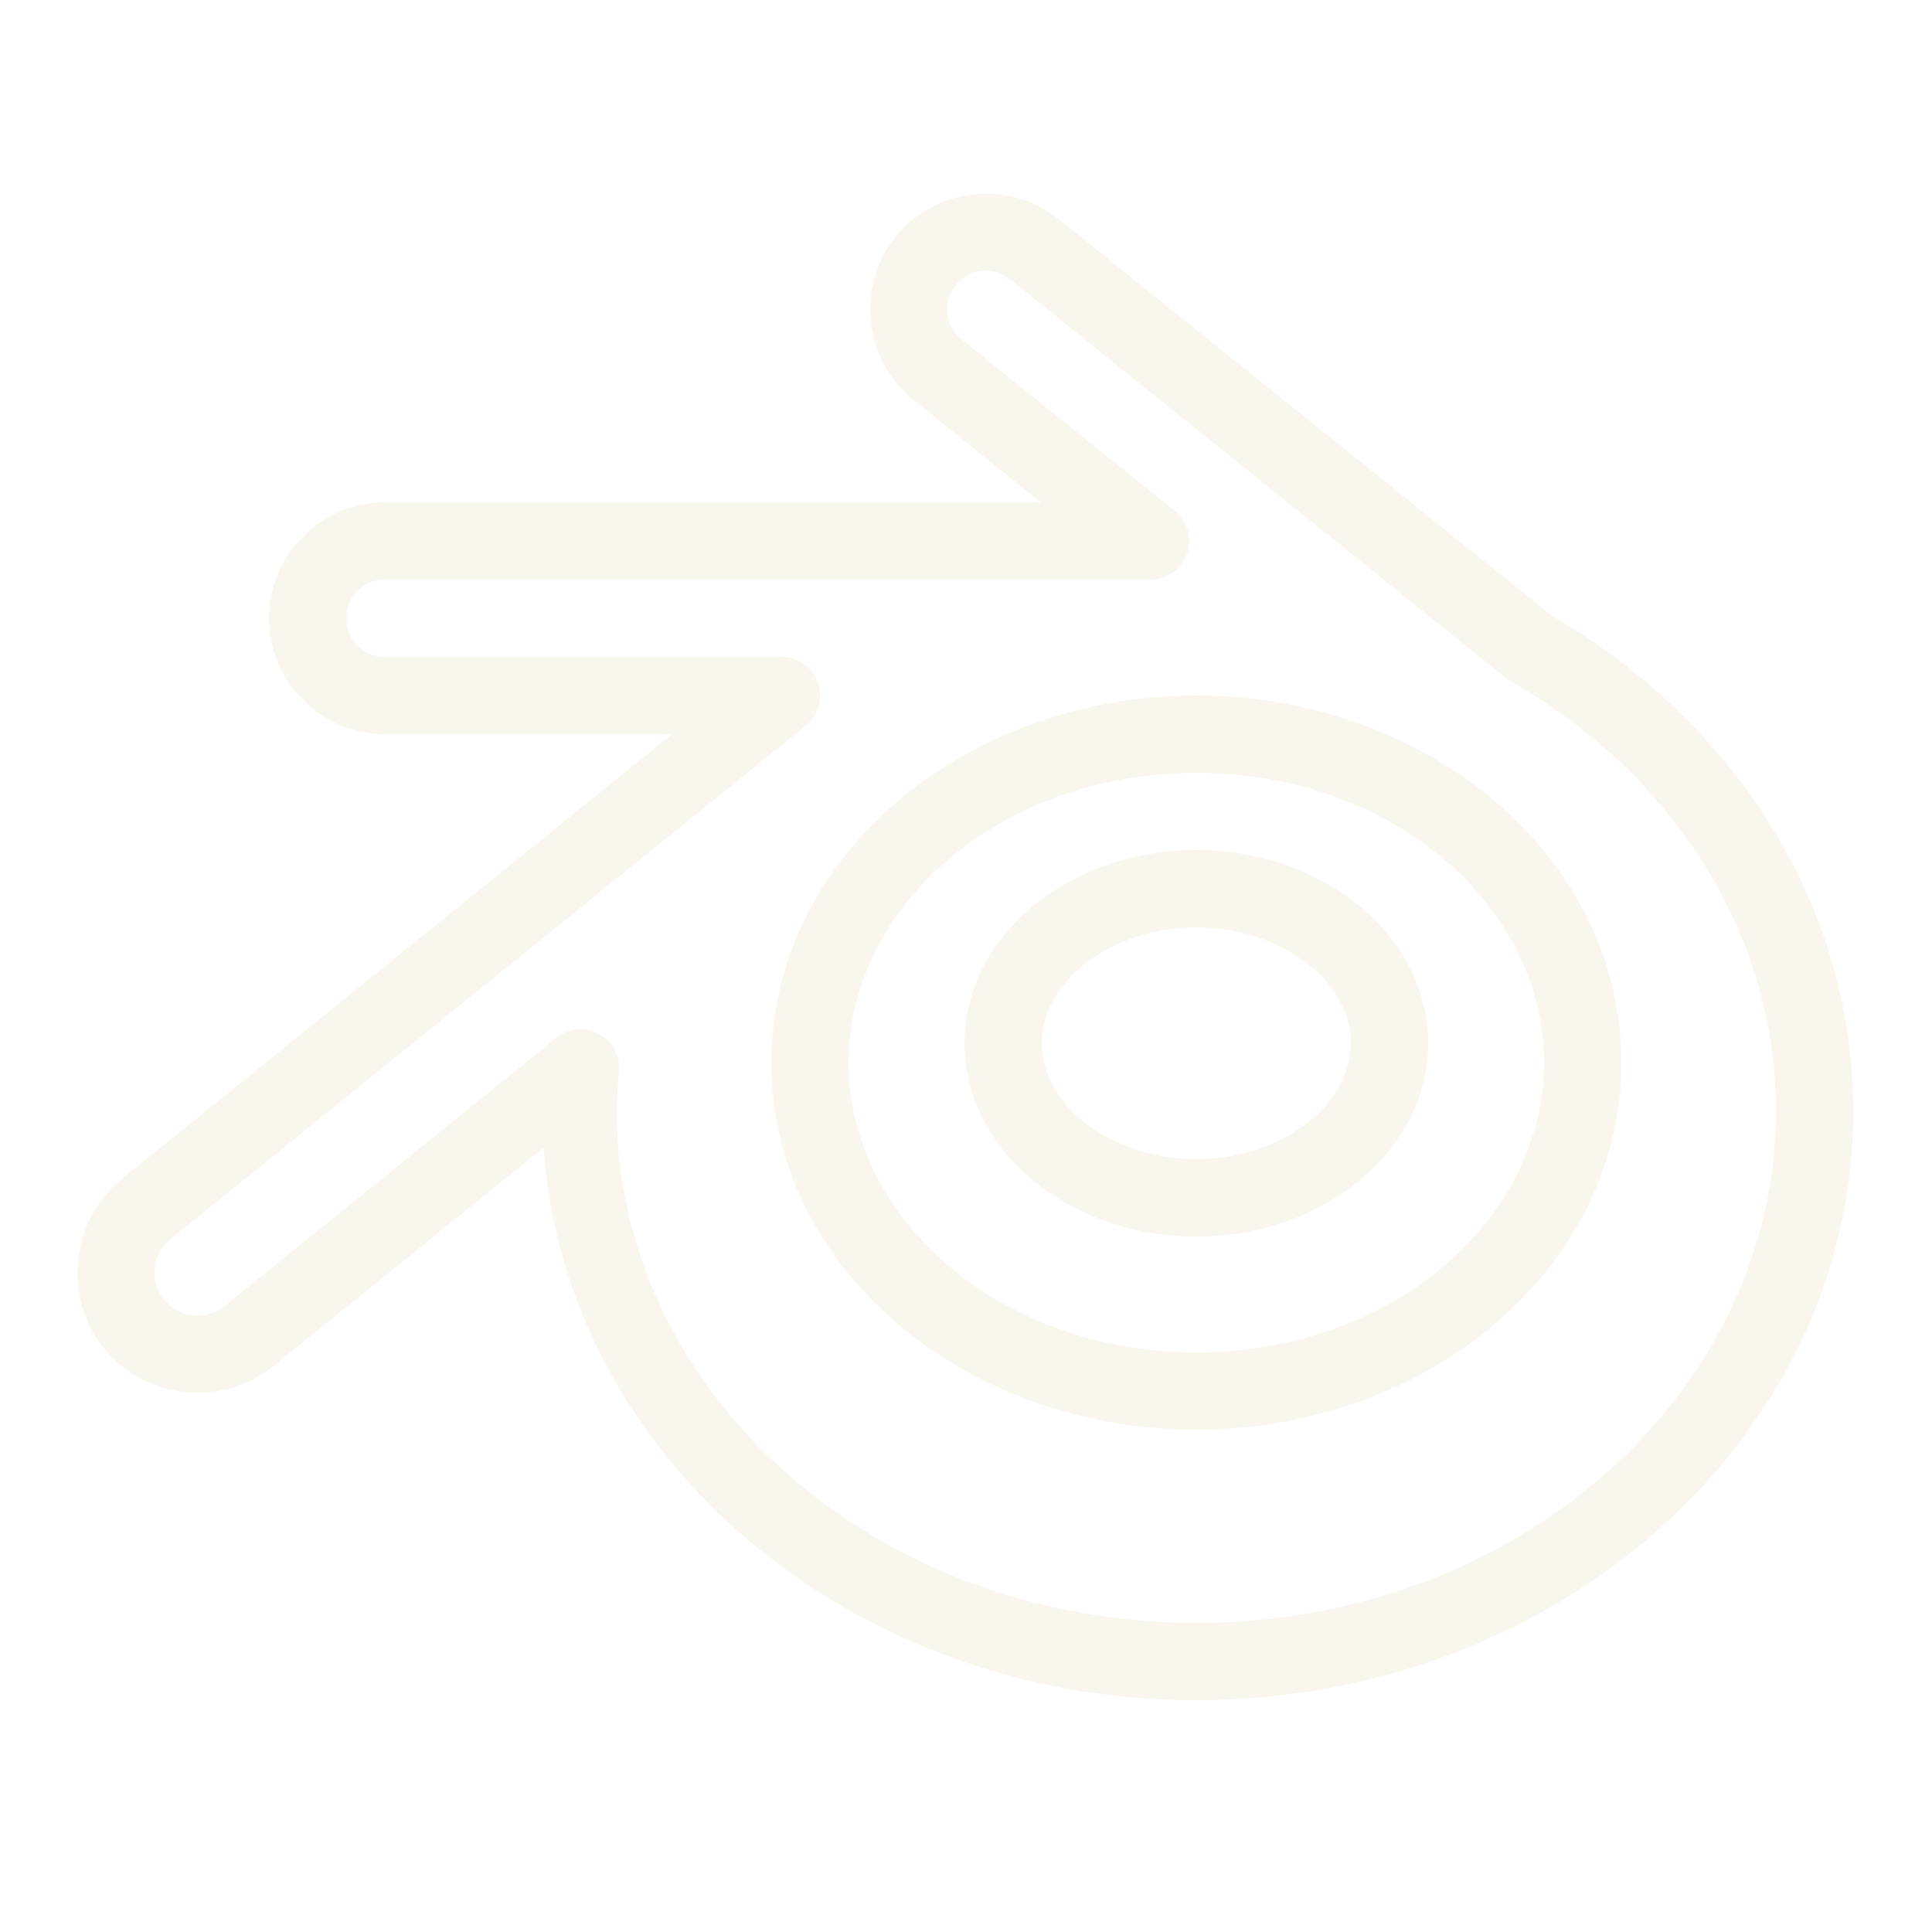
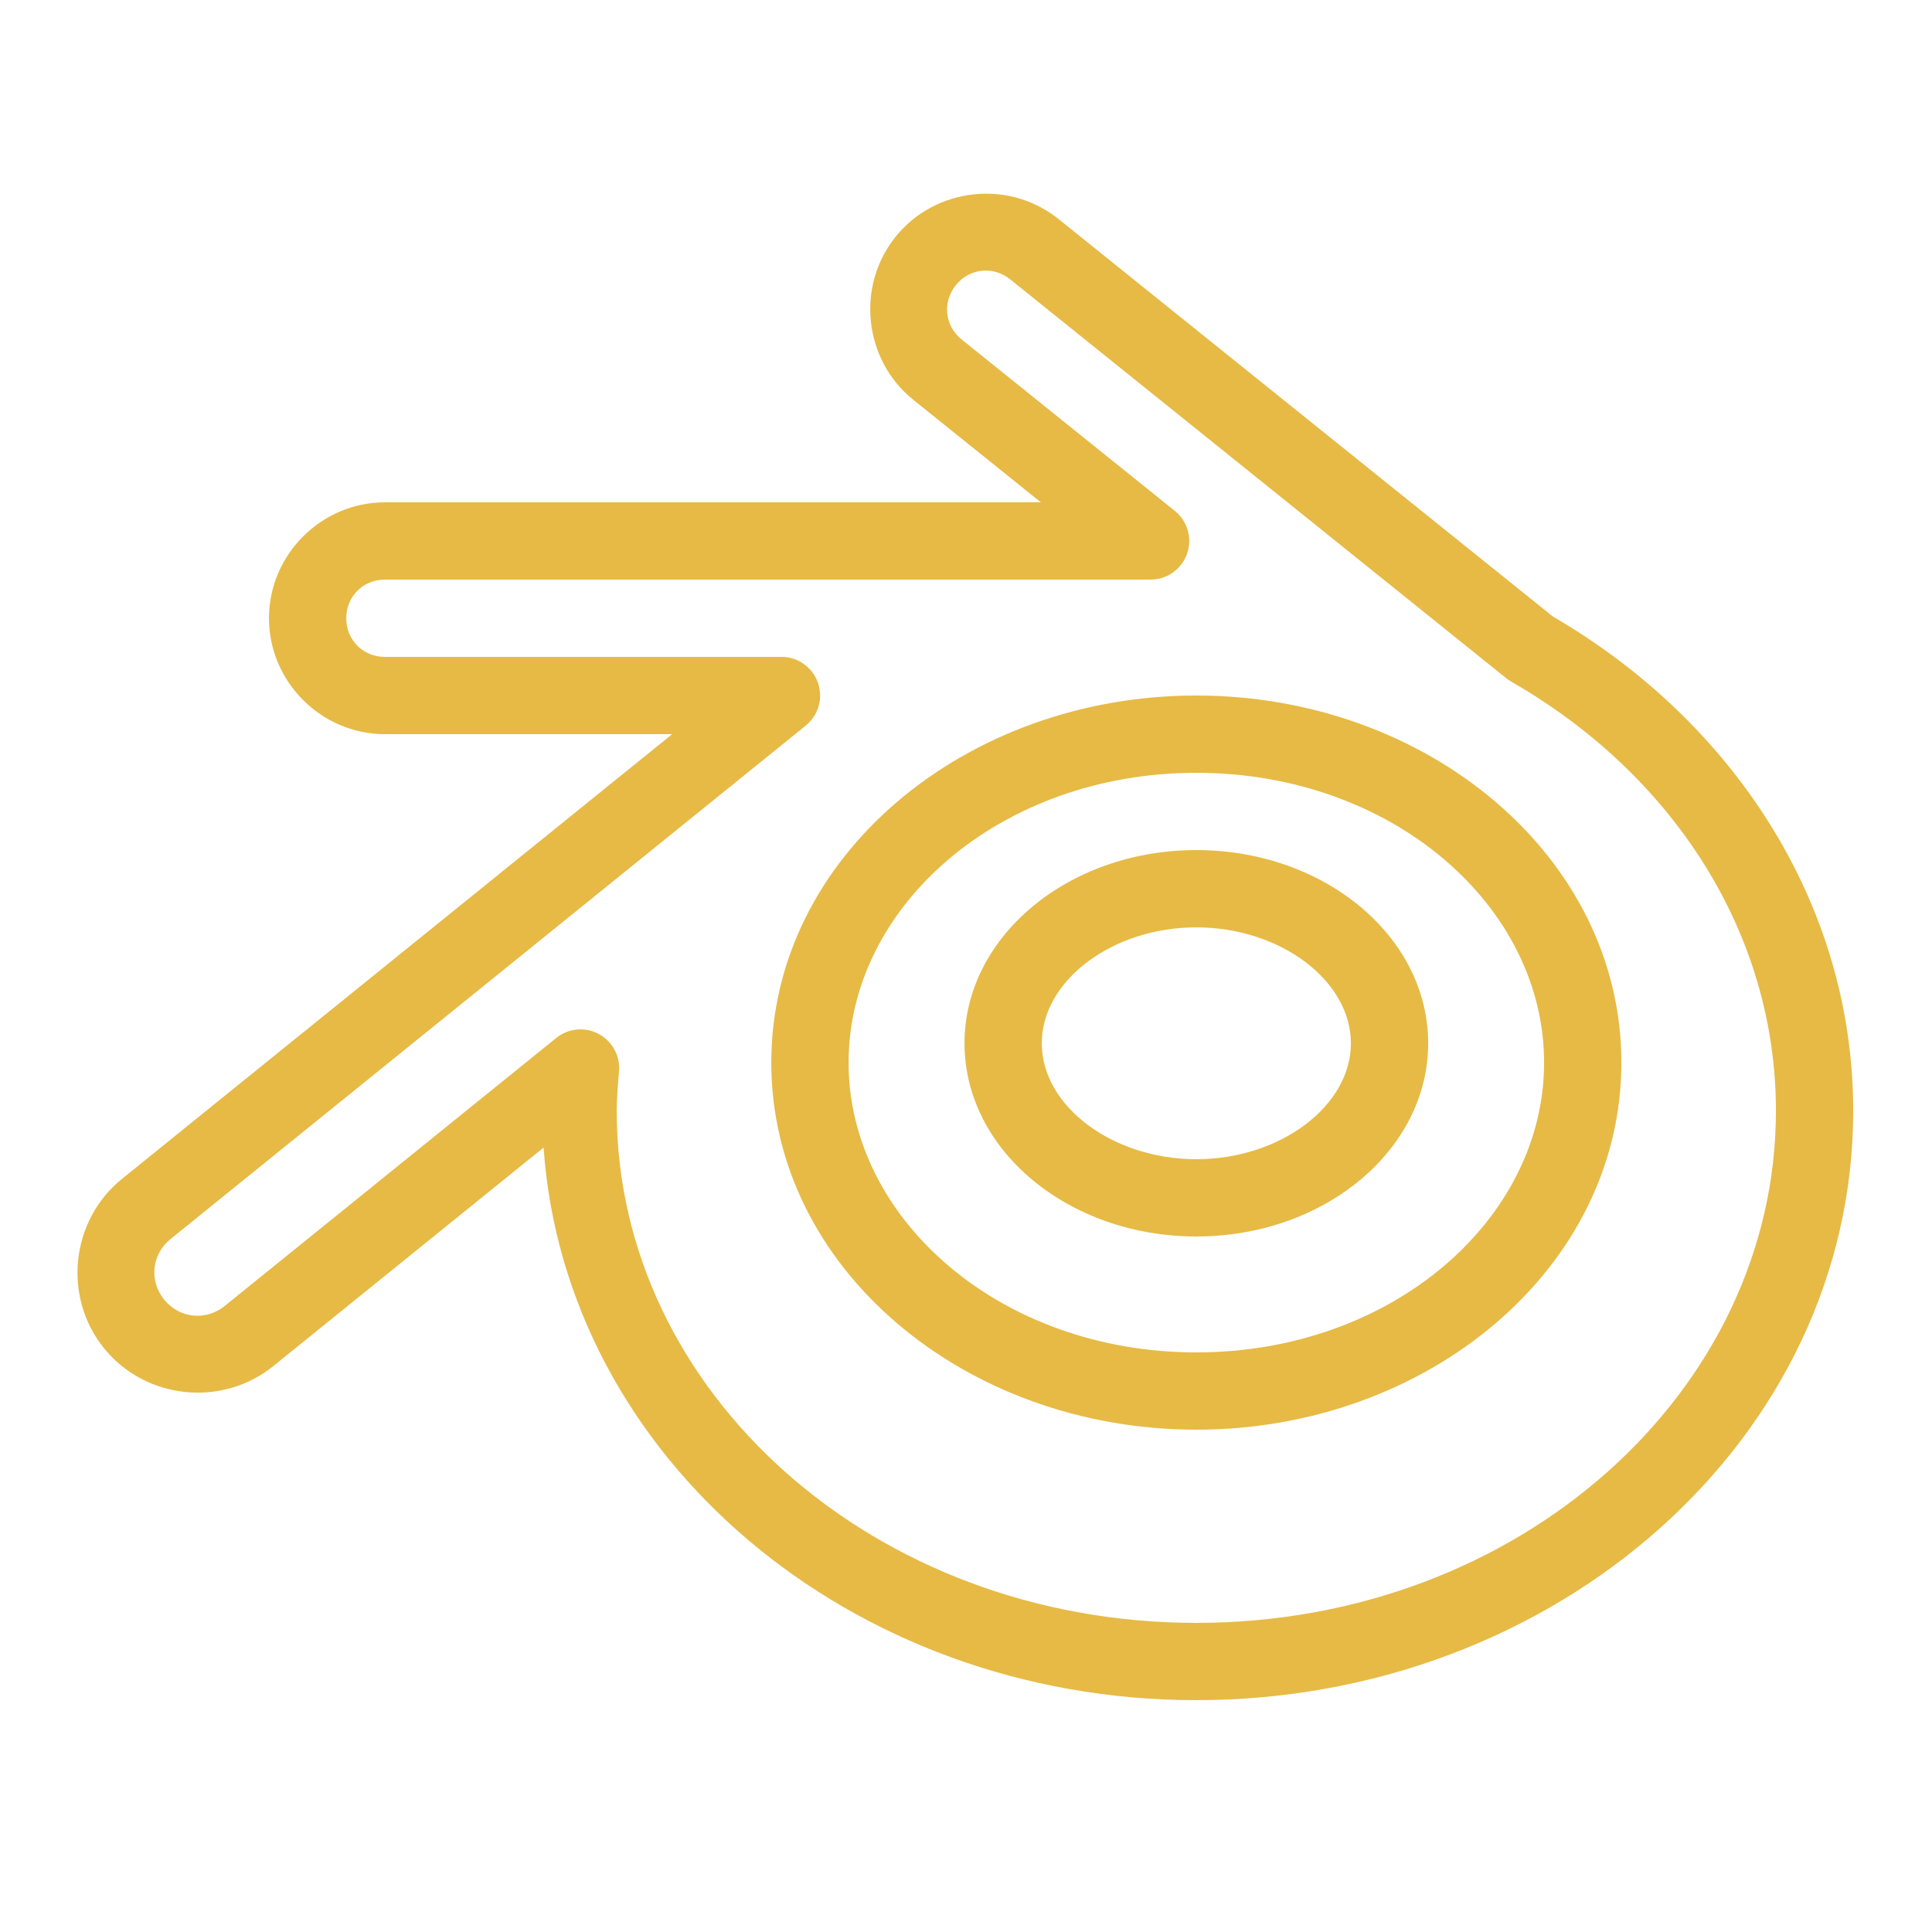
- <svg xmlns="http://www.w3.org/2000/svg" fill="#F9F6EE" viewBox="0 0 50 50" width="70px" height="70px">
+ <svg xmlns="http://www.w3.org/2000/svg" fill="#E6BA45" viewBox="0 0 50 50" width="70px" height="70px">
  <path d="M 25.77 5.023 C 25.577 5.008 25.385 5.01 25.193 5.031 C 24.428 5.114 23.693 5.486 23.178 6.127 C 22.147 7.409 22.354 9.315 23.635 10.346 L 26.938 13 L 9.961 13 C 8.316 13 6.961 14.355 6.961 16 C 6.961 17.645 8.316 19 9.961 19 L 17.396 19 L 3.156 30.51 C 1.828 31.584 1.618 33.562 2.691 34.891 C 3.765 36.219 5.743 36.429 7.072 35.355 L 14.068 29.699 C 14.627 37.717 22 44 30.961 44 C 40.279 44 47.961 37.227 47.961 28.75 C 47.961 23.363 44.829 18.653 40.188 15.955 L 27.396 5.67 A 1 1 0 0 0 27.395 5.67 C 26.914 5.283 26.346 5.071 25.77 5.023 z M 25.406 7.008 C 25.659 6.98 25.923 7.052 26.143 7.229 L 38.98 17.551 A 1 1 0 0 0 39.109 17.639 C 43.26 20.021 45.961 24.109 45.961 28.75 C 45.961 36.013 39.317 42 30.961 42 C 22.605 42 15.961 36.013 15.961 28.75 C 15.961 28.431 15.988 28.094 16.02 27.729 A 1 1 0 0 0 14.395 26.863 L 5.814 33.799 C 5.325 34.192 4.642 34.12 4.248 33.633 C 3.853 33.144 3.926 32.461 4.414 32.066 L 20.854 18.777 A 1 1 0 0 0 20.225 17 L 9.961 17 C 9.396 17 8.961 16.565 8.961 16 C 8.961 15.435 9.396 15 9.961 15 L 29.777 15 A 1 1 0 0 0 30.404 13.221 L 24.889 8.787 C 24.45 8.434 24.383 7.821 24.736 7.381 C 24.913 7.161 25.154 7.035 25.406 7.008 z M 30.961 18 C 24.979 18 19.961 22.17 19.961 27.5 C 19.961 32.83 24.979 37 30.961 37 C 36.943 37 41.961 32.83 41.961 27.5 C 41.961 22.17 36.943 18 30.961 18 z M 30.961 20 C 36.025 20 39.961 23.442 39.961 27.5 C 39.961 31.558 36.025 35 30.961 35 C 25.897 35 21.961 31.558 21.961 27.5 C 21.961 23.442 25.897 20 30.961 20 z M 30.961 22 C 27.647 22 24.961 24.239 24.961 27 C 24.961 29.761 27.647 32 30.961 32 C 34.275 32 36.961 29.761 36.961 27 C 36.961 24.239 34.275 22 30.961 22 z M 30.961 24 C 33.129 24 34.961 25.374 34.961 27 C 34.961 28.626 33.129 30 30.961 30 C 28.793 30 26.961 28.626 26.961 27 C 26.961 25.374 28.793 24 30.961 24 z" />
</svg>
